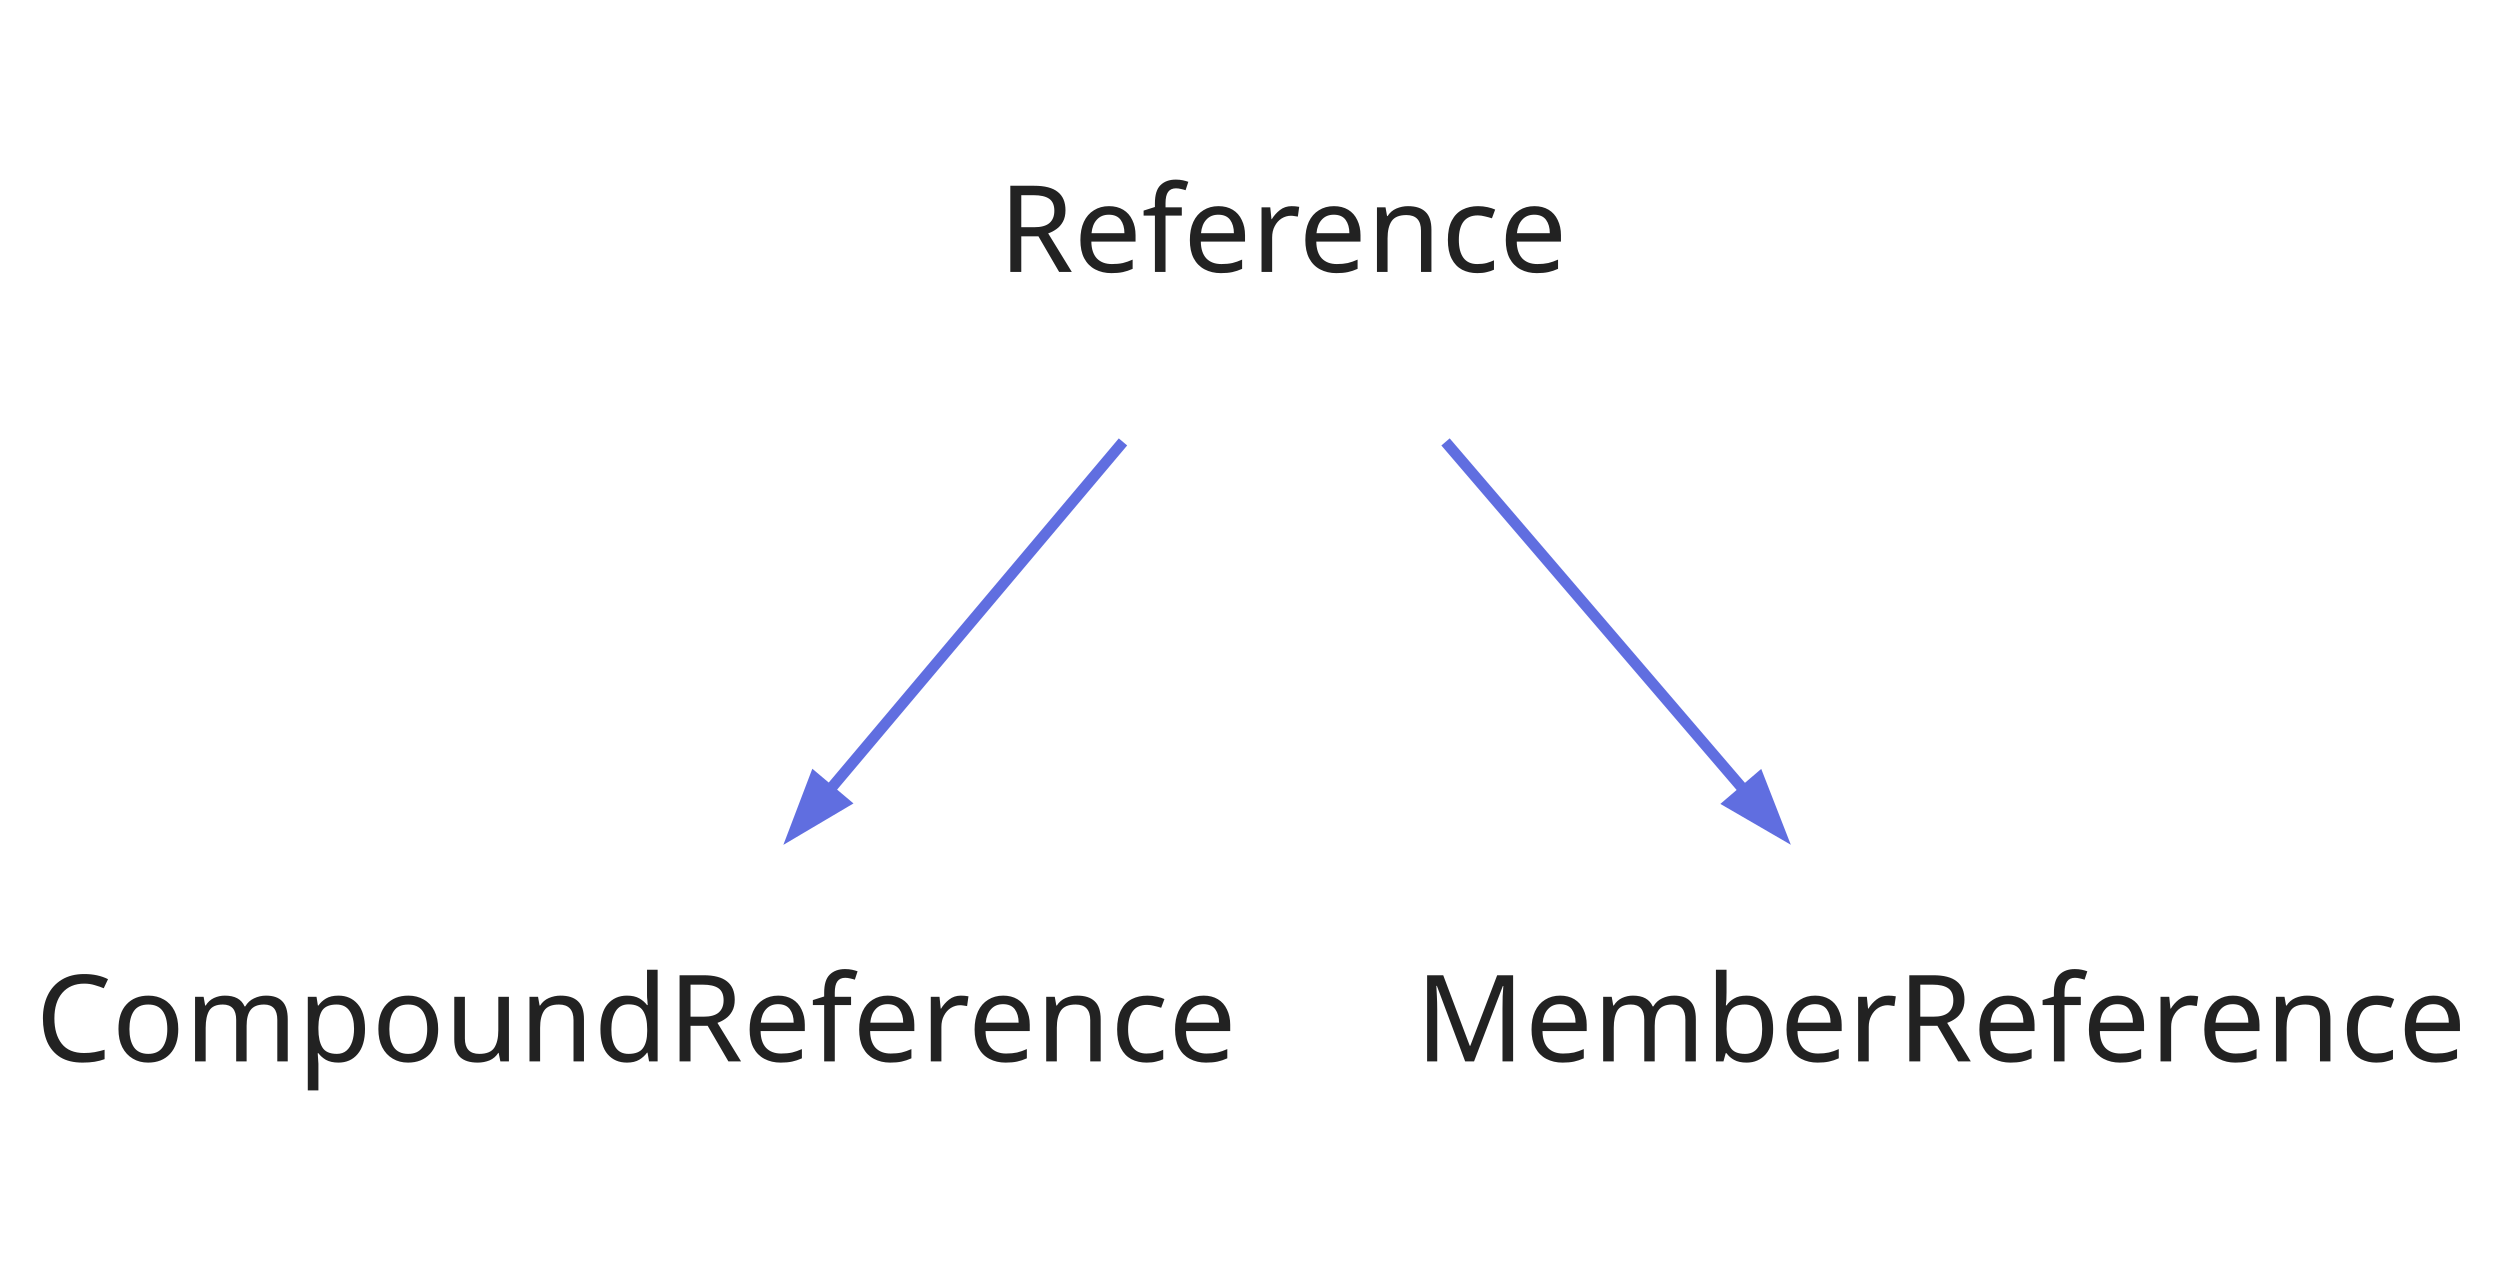
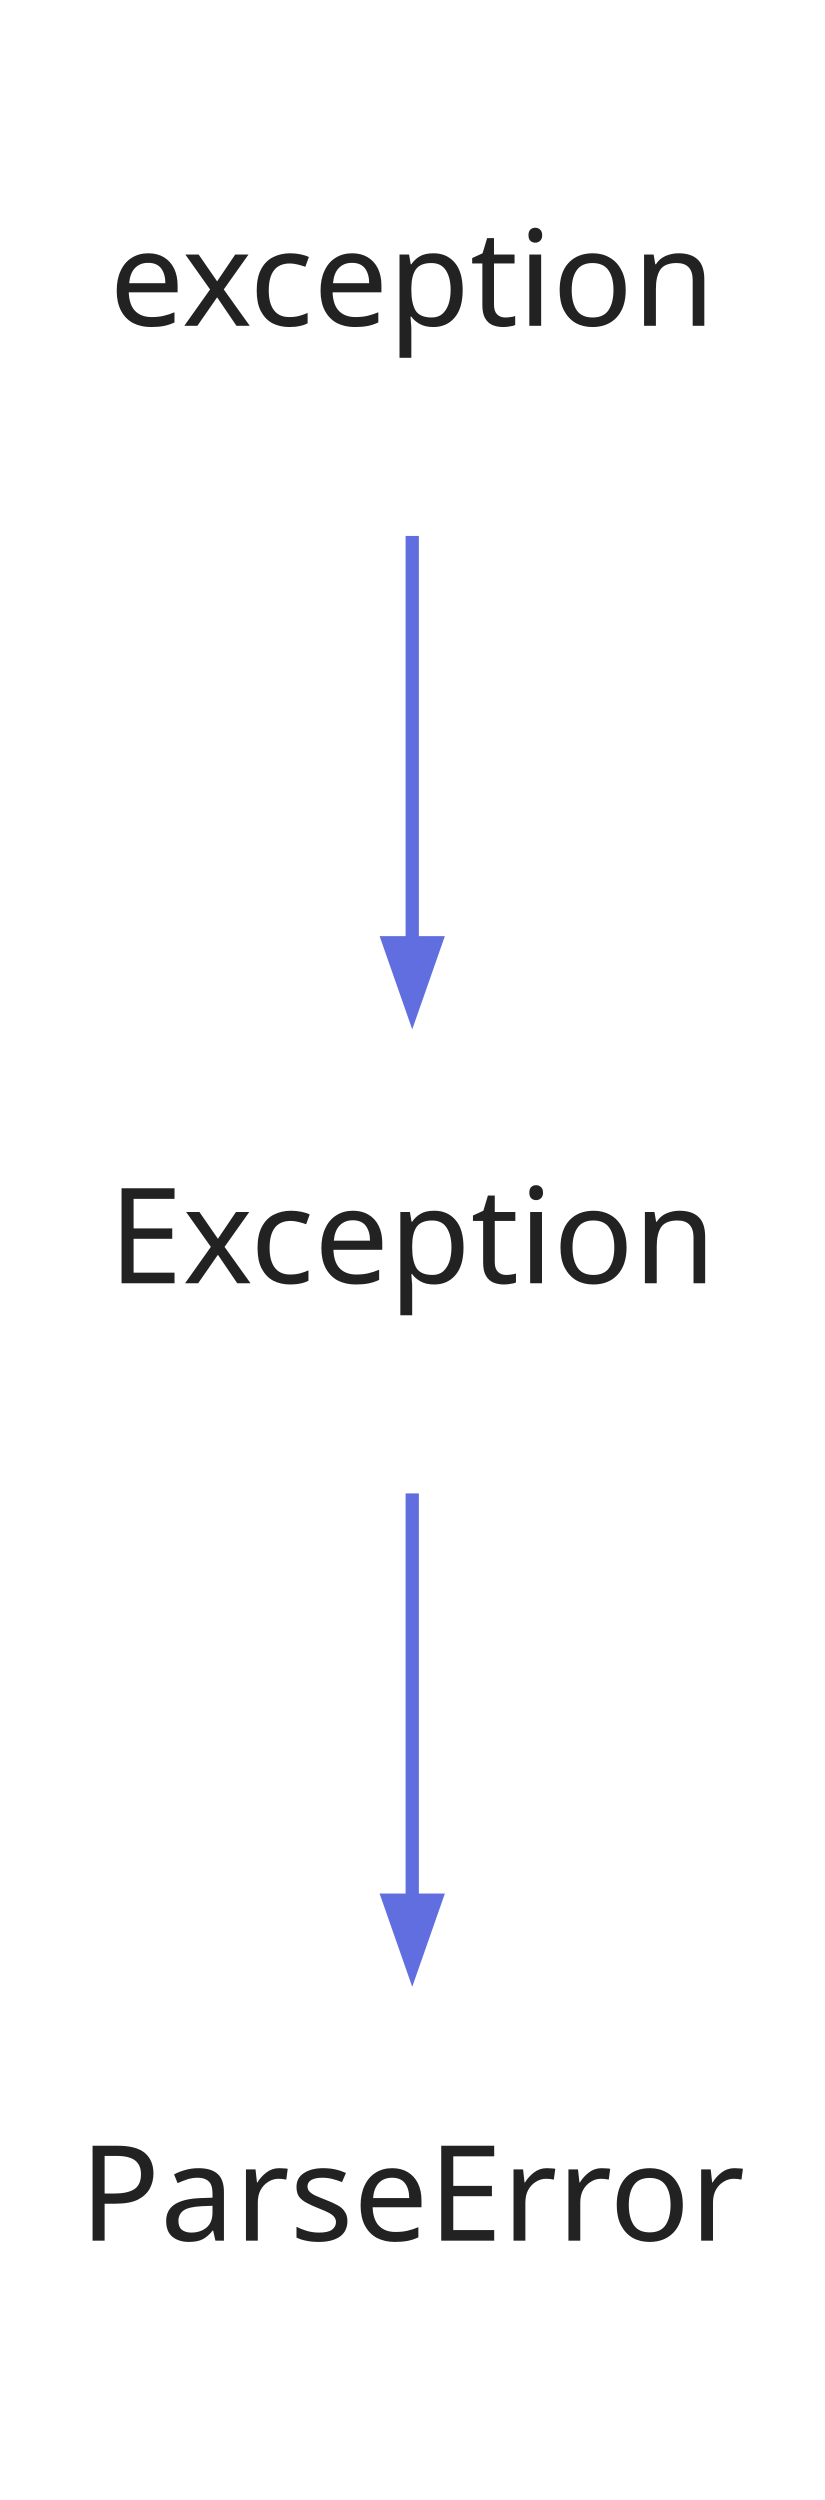
- <svg xmlns="http://www.w3.org/2000/svg" width="228pt" height="116pt" viewBox="0.00 0.00 228.00 116.00">
-   <g id="graph0" class="graph" transform="scale(1 1) rotate(0) translate(4 112)">
-     <polygon fill="none" stroke="none" points="-4,4 -4,-112 224,-112 224,4 -4,4" />
+ <svg xmlns="http://www.w3.org/2000/svg" width="62pt" height="188pt" viewBox="0.00 0.00 62.00 188.00">
+   <g id="graph0" class="graph" transform="scale(1 1) rotate(0) translate(4 184)">
+     <polygon fill="none" stroke="none" points="-4,4 -4,-184 58,-184 58,4 -4,4" />
    <g id="node1" class="node">
-       <text text-anchor="middle" x="113" y="-87.2" font-family="Segoe UI" font-size="11.00" fill="#222222">Reference</text>
+       <text text-anchor="middle" x="27" y="-159.5" font-family="Segoe UI" font-size="10.00" fill="#222222">exception</text>
    </g>
    <g id="node2" class="node">
-       <text text-anchor="middle" x="54" y="-15.2" font-family="Segoe UI" font-size="11.00" fill="#222222">CompoundReference</text>
+       <text text-anchor="middle" x="27" y="-87.5" font-family="Segoe UI" font-size="10.00" fill="#222222">Exception</text>
+     </g>
+     <g id="edge2" class="edge">
+       <path fill="none" stroke="#606ee0" d="M27,-143.697C27,-134.457 27,-122.984 27,-113.105" />
+       <polygon fill="#606ee0" stroke="#606ee0" points="28.75,-113.104 27,-108.104 25.25,-113.104 28.75,-113.104" />
+     </g>
+     <g id="node3" class="node">
+       <text text-anchor="middle" x="27" y="-15.5" font-family="Segoe UI" font-size="10.00" fill="#222222">ParseError</text>
    </g>
    <g id="edge1" class="edge">
-       <path fill="none" stroke="#606ee0" d="M98.416,-71.697C90.342,-62.118 80.246,-50.139 71.72,-40.024" />
-       <polygon fill="#606ee0" stroke="#606ee0" points="72.977,-38.8 68.416,-36.104 70.301,-41.055 72.977,-38.8" />
-     </g>
-     <g id="node3" class="node">
-       <text text-anchor="middle" x="173" y="-15.2" font-family="Segoe UI" font-size="11.00" fill="#222222">MemberReference</text>
-     </g>
-     <g id="edge2" class="edge">
-       <path fill="none" stroke="#606ee0" d="M127.831,-71.697C136.042,-62.118 146.309,-50.139 154.979,-40.024" />
-       <polygon fill="#606ee0" stroke="#606ee0" points="156.414,-41.039 158.339,-36.104 153.756,-38.762 156.414,-41.039" />
+       <path fill="none" stroke="#606ee0" d="M27,-71.697C27,-62.457 27,-50.984 27,-41.105" />
+       <polygon fill="#606ee0" stroke="#606ee0" points="28.75,-41.104 27,-36.104 25.25,-41.104 28.75,-41.104" />
    </g>
  </g>
</svg>
